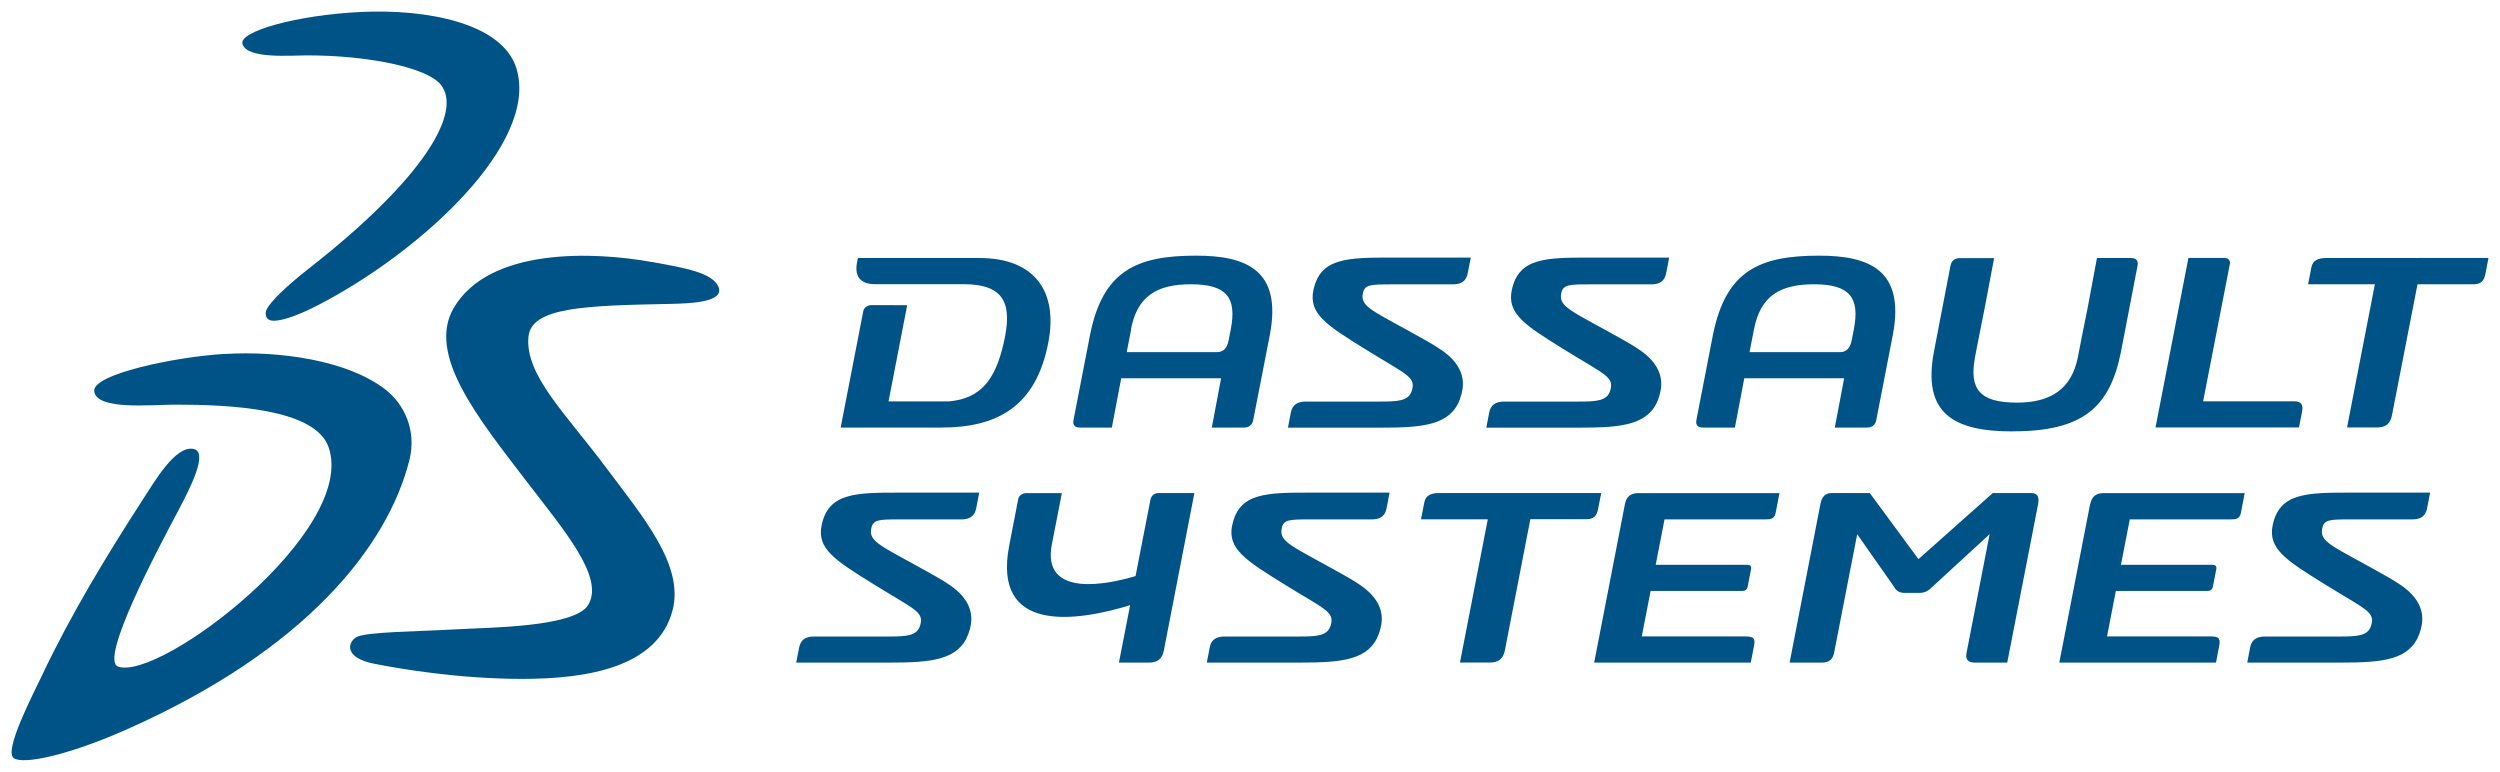
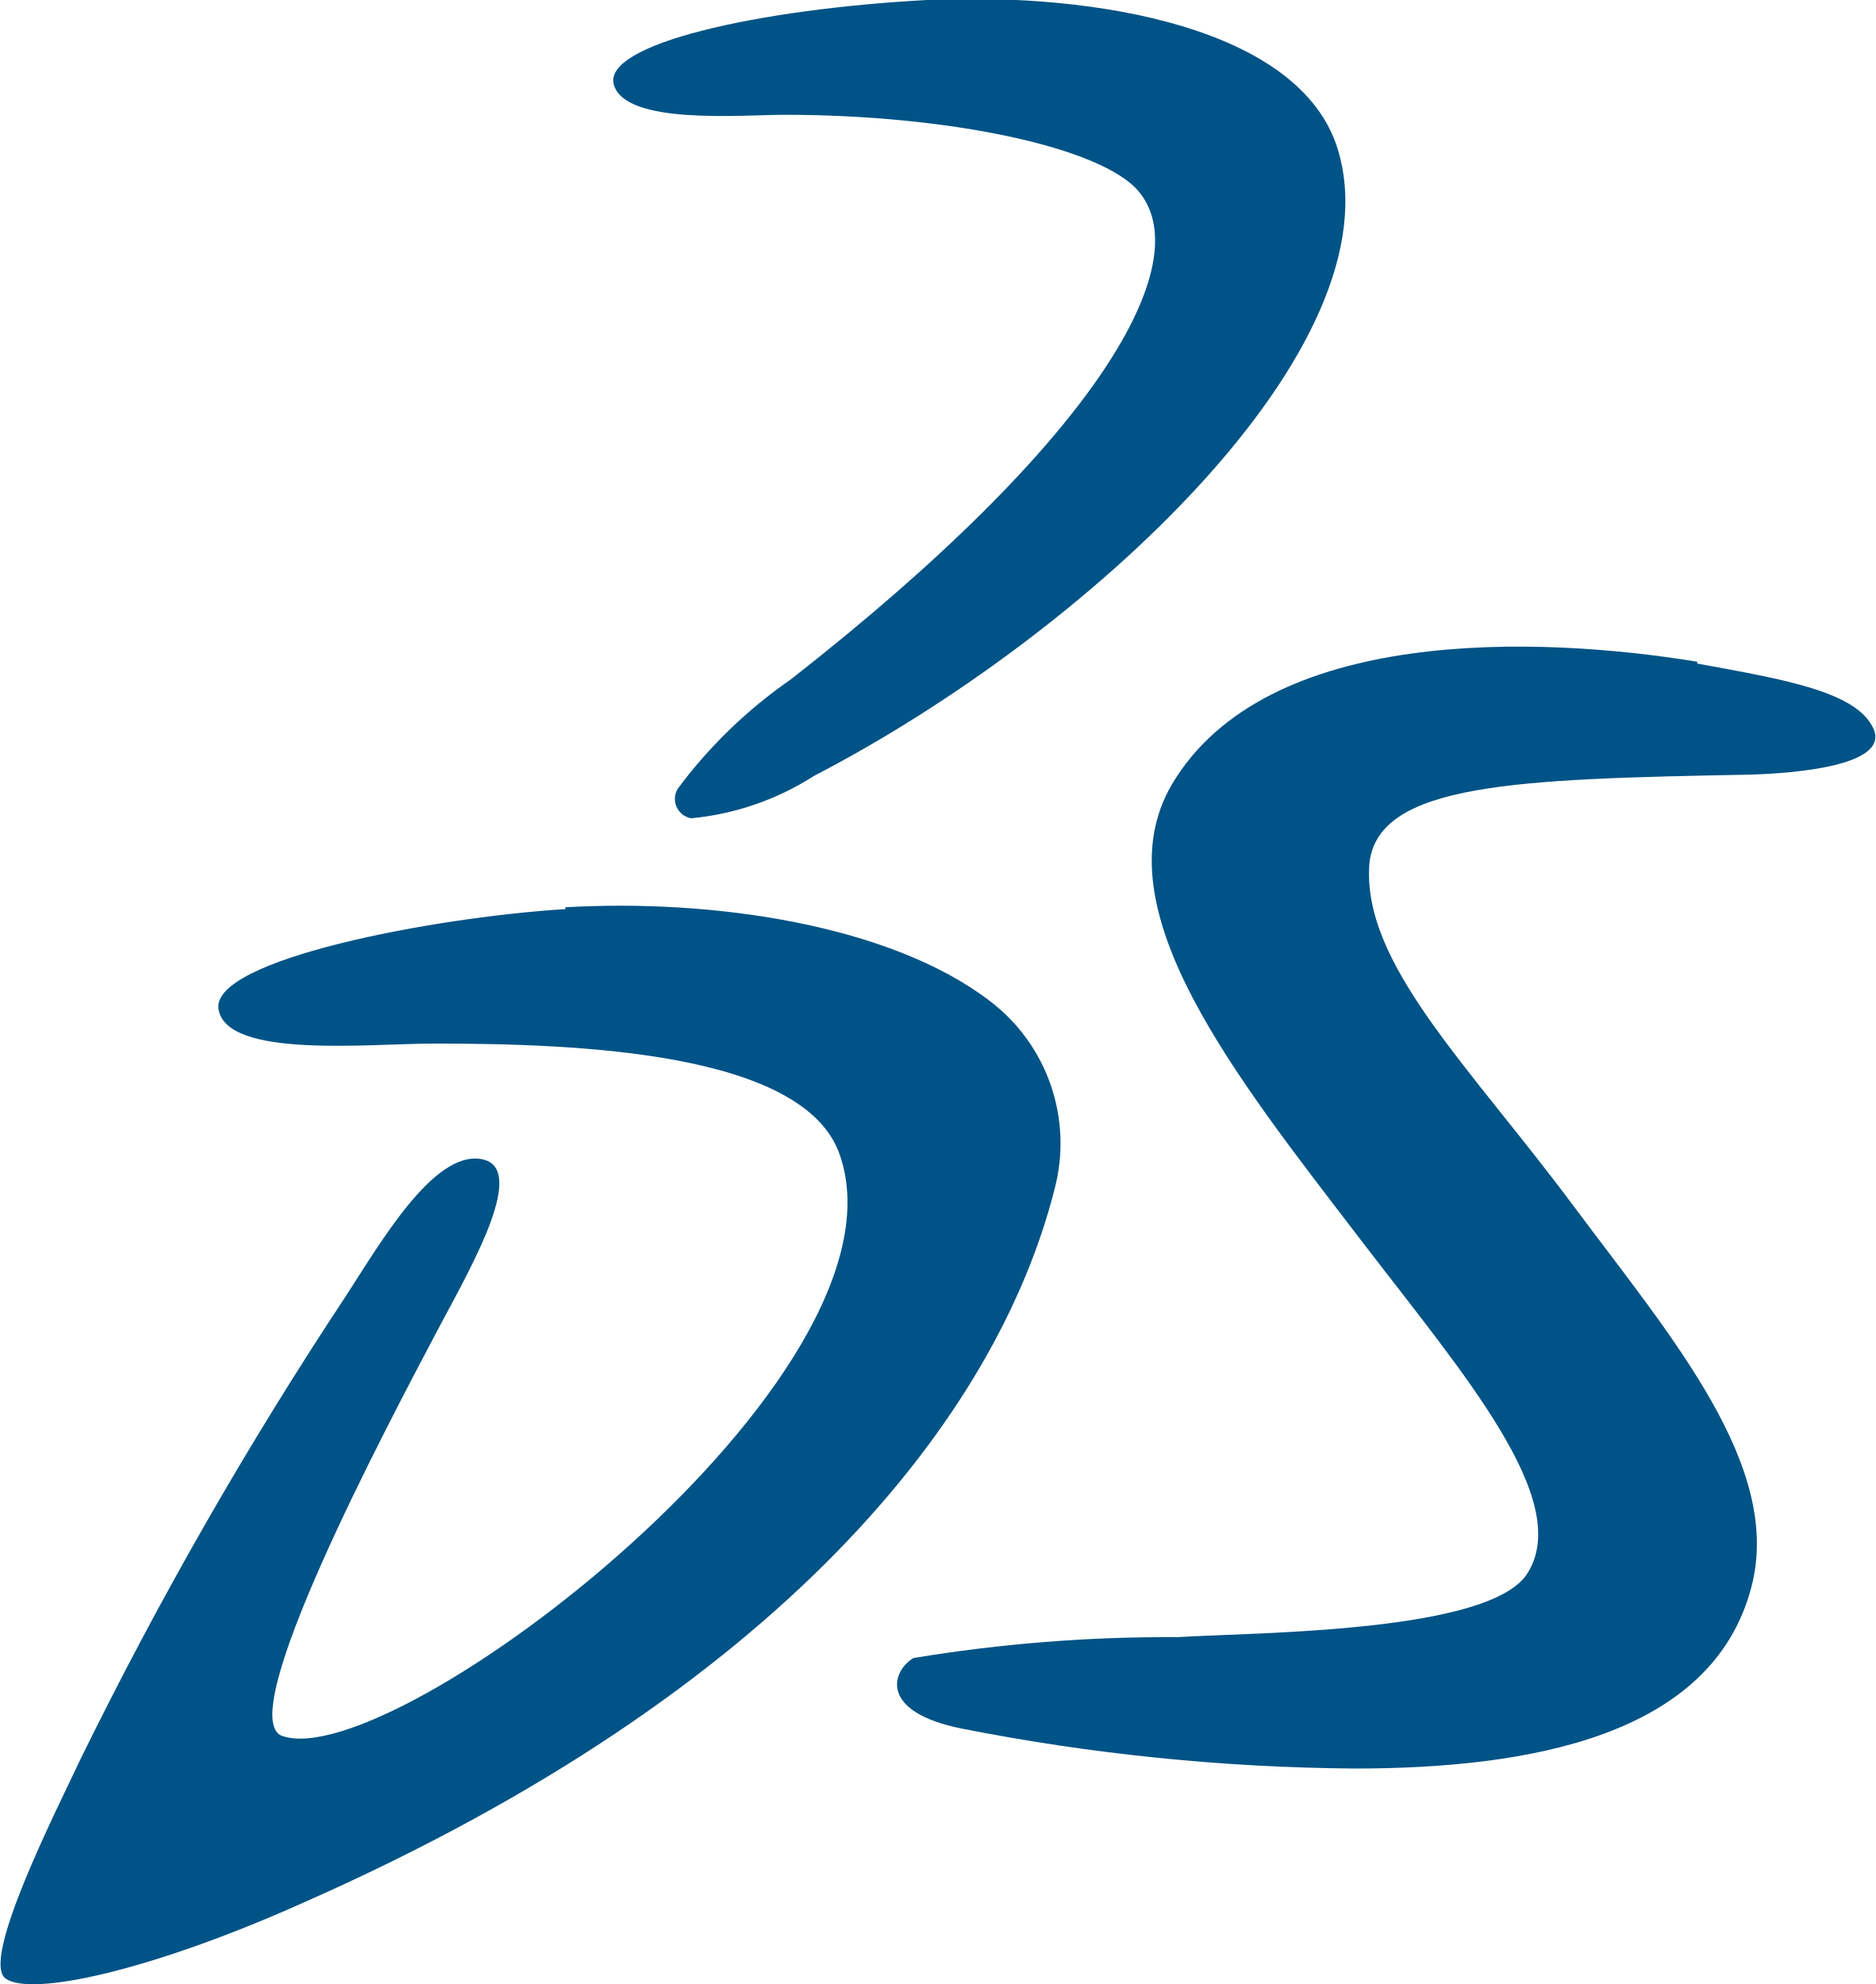
- <svg xmlns="http://www.w3.org/2000/svg" width="107.944" height="33.324" viewBox="0 0 28.56 8.817" version="1.1" id="svg9123">
-   <defs id="defs9117" />
-   <g id="layer1" transform="translate(5.832383,-343.1081)">
-     <g id="g9179" transform="translate(0.1322916,-0.1322916)">
-       <path d="m -1.837,343.377 c 0.737,-0.035 1.608,0.122 1.771,0.642 0.266,0.852 -1.083,2.094 -2.259,2.704 -0.288,0.15 -0.463,0.191 -0.536,0.18 -0.07,-0.01 -0.08,-0.079 -0.058,-0.127 0.042,-0.089 0.231,-0.272 0.485,-0.47 1.323,-1.034 1.754,-1.792 1.504,-2.099 -0.16,-0.197 -0.831,-0.334 -1.528,-0.334 -0.189,0 -0.686,0.044 -0.737,-0.131 -0.042,-0.143 0.625,-0.331 1.357,-0.365" id="Fill-1" style="fill:#005386;fill-rule:evenodd;stroke:none;stroke-width:0.265" />
-       <path d="m -3.396,347.284 c 0.632,-0.037 1.399,0.073 1.83,0.403 0.214,0.164 0.365,0.465 0.278,0.811 -0.249,0.981 -1.177,2.168 -3.24,3.08 -0.656,0.29 -1.172,0.401 -1.28,0.323 -0.116,-0.084 0.222,-0.731 0.324,-0.946 0.329,-0.696 0.741,-1.373 1.142,-1.994 0.148,-0.228 0.376,-0.624 0.582,-0.593 0.185,0.028 -0.032,0.449 -0.174,0.717 -0.239,0.449 -0.899,1.696 -0.681,1.771 0.481,0.165 2.736,-1.551 2.404,-2.507 -0.154,-0.444 -1.134,-0.486 -1.75,-0.486 -0.281,0 -0.893,0.066 -0.927,-0.149 -0.037,-0.198 0.931,-0.398 1.494,-0.431" id="Fill-3" style="fill:#005386;fill-rule:evenodd;stroke:none;stroke-width:0.265" />
-       <path d="m 1.483,346.233 c 0.379,0.069 0.688,0.122 0.759,0.282 0.08,0.181 -0.333,0.192 -0.541,0.197 -0.997,0.019 -1.599,0.039 -1.629,0.378 -0.039,0.436 0.426,0.875 0.886,1.491 0.42,0.562 0.897,1.117 0.76,1.634 -0.171,0.644 -0.961,0.781 -1.714,0.781 -0.721,6.6e-4 -1.403,-0.115 -1.69,-0.172 -0.357,-0.07 -0.304,-0.247 -0.209,-0.304 0.106,-0.063 0.713,-0.065 1.136,-0.09 0.347,-0.021 1.356,-0.02 1.513,-0.278 0.193,-0.316 -0.279,-0.858 -0.713,-1.425 -0.541,-0.708 -1.135,-1.438 -0.821,-1.971 0.407,-0.69 1.598,-0.643 2.263,-0.522" id="Fill-5" style="fill:#005386;fill-rule:evenodd;stroke:none;stroke-width:0.265" />
-       <path d="m 17.029,348.168 c 0.801,0 1.11,-0.274 1.236,-0.907 l 0.19,-0.987 c 0.013,-0.066 -0.027,-0.086 -0.077,-0.086 h -0.387 l -0.106,0.568 -0.061,0.302 -0.051,0.263 c -0.071,0.357 -0.302,0.519 -0.695,0.519 -0.432,0 -0.547,-0.157 -0.48,-0.519 0,0 0.017,-0.09 0.022,-0.117 l 0.089,-0.447 0.107,-0.568 h -0.388 c -0.05,0 -0.097,0.02 -0.11,0.086 l -0.19,0.987 c -0.13,0.696 0.216,0.907 0.9,0.907 z m -13.607,1.07 c -0.058,0.272 0.155,0.404 0.588,0.673 0.473,0.294 0.582,0.316 0.538,0.471 -0.035,0.125 -0.159,0.13 -0.372,0.13 H 3.333 c -0.096,0 -0.151,0.039 -0.168,0.125 l -0.034,0.173 h 1.064 c 0.487,0 0.792,-0.03 0.903,-0.328 0.054,-0.145 0.053,-0.295 -0.078,-0.443 -0.067,-0.075 -0.166,-0.142 -0.302,-0.218 -0.608,-0.344 -0.767,-0.383 -0.728,-0.55 0.022,-0.094 0.086,-0.097 0.315,-0.097 h 0.713 c 0.096,0 0.152,-0.039 0.169,-0.125 l 0.035,-0.181 H 4.318 c -0.511,0 -0.818,0.003 -0.896,0.37 z m 4.69,0 c -0.058,0.272 0.155,0.404 0.588,0.673 0.474,0.294 0.582,0.316 0.538,0.471 -0.035,0.125 -0.159,0.13 -0.372,0.13 h -0.843 c -0.096,0 -0.152,0.039 -0.168,0.125 l -0.033,0.173 h 1.063 c 0.487,0 0.792,-0.03 0.902,-0.328 0.054,-0.145 0.054,-0.295 -0.078,-0.443 -0.067,-0.075 -0.166,-0.142 -0.302,-0.218 -0.608,-0.344 -0.766,-0.383 -0.728,-0.55 0.021,-0.094 0.086,-0.097 0.315,-0.097 h 0.713 c 0.096,0 0.152,-0.039 0.168,-0.125 l 0.035,-0.181 H 9.009 c -0.511,0 -0.818,0.003 -0.896,0.37 z m 11.887,0 c -0.058,0.272 0.156,0.404 0.588,0.673 0.474,0.294 0.582,0.316 0.538,0.471 -0.035,0.125 -0.159,0.13 -0.372,0.13 h -0.844 c -0.096,0 -0.152,0.039 -0.168,0.125 l -0.033,0.173 h 1.064 c 0.487,0 0.792,-0.03 0.902,-0.328 0.054,-0.145 0.053,-0.295 -0.078,-0.443 -0.067,-0.075 -0.166,-0.142 -0.302,-0.218 -0.608,-0.344 -0.767,-0.383 -0.728,-0.55 0.021,-0.094 0.086,-0.097 0.315,-0.097 h 0.713 c 0.096,0 0.151,-0.039 0.168,-0.125 l 0.035,-0.181 h -0.902 c -0.511,0 -0.818,0.003 -0.896,0.37 z m -7.019,-1.441 c 0.054,-0.145 0.053,-0.295 -0.078,-0.443 -0.067,-0.076 -0.166,-0.142 -0.302,-0.219 -0.608,-0.344 -0.766,-0.383 -0.728,-0.549 0.022,-0.093 0.087,-0.097 0.315,-0.097 h 0.713 c 0.096,0 0.152,-0.039 0.169,-0.125 l 0.035,-0.181 h -0.902 c -0.511,0 -0.818,0.003 -0.896,0.371 -0.057,0.272 0.156,0.404 0.588,0.673 0.474,0.294 0.582,0.316 0.538,0.471 -0.035,0.125 -0.159,0.13 -0.372,0.13 h -0.843 c -0.096,0 -0.152,0.039 -0.169,0.125 l -0.033,0.173 h 1.063 c 0.487,0 0.792,-0.03 0.903,-0.328 z m -2.266,0 c 0.054,-0.145 0.053,-0.295 -0.078,-0.443 -0.067,-0.076 -0.166,-0.142 -0.302,-0.219 -0.608,-0.344 -0.767,-0.383 -0.728,-0.549 0.021,-0.093 0.086,-0.097 0.315,-0.097 h 0.713 c 0.096,0 0.152,-0.039 0.168,-0.125 l 0.036,-0.181 H 9.936 c -0.511,0 -0.818,0.003 -0.896,0.371 -0.058,0.272 0.156,0.404 0.588,0.673 0.474,0.294 0.582,0.316 0.538,0.471 -0.035,0.125 -0.159,0.13 -0.373,0.13 H 8.951 c -0.096,0 -0.152,0.039 -0.169,0.125 l -0.033,0.173 h 1.064 c 0.487,0 0.792,-0.03 0.902,-0.328 z m 9.892,-1.609 c -0.096,0 -0.15,0.033 -0.165,0.105 l -0.038,0.195 h 0.763 l -0.318,1.636 h 0.342 c 0.096,0 0.152,-0.039 0.171,-0.138 l 0.292,-1.498 H 22.291 c 0.09,0 0.122,-0.04 0.138,-0.119 l 0.035,-0.182 z m -16.617,0.538 c -0.048,0 -0.084,0.033 -0.091,0.066 l -0.259,1.333 h 1.147 c 0.643,0 1.088,-0.239 1.227,-0.981 0.104,-0.552 -0.136,-0.956 -0.79,-0.956 H 3.837 c 0,0 -0.003,0.014 -0.006,0.025 -0.031,0.13 -0.015,0.274 0.204,0.274 h 1.009 c 0.485,0 0.555,0.243 0.458,0.67 -0.095,0.42 -0.261,0.636 -0.625,0.669 H 4.186 l 0.213,-1.099 z m 16.345,1.217 c 0.016,-0.085 -0.013,-0.118 -0.091,-0.118 h -1.039 l 0.306,-1.572 c 0.006,-0.033 -0.018,-0.066 -0.059,-0.066 h -0.415 l -0.376,1.937 h 1.639 z m -3.094,0.93 h -0.439 l -0.849,0.755 -0.556,-0.755 h -0.438 c -0.072,0 -0.112,0.046 -0.126,0.125 l -0.352,1.812 h 0.372 c 0.078,0 0.122,-0.039 0.136,-0.111 l 0.264,-1.356 0.428,0.611 c 0.013,0.026 0.048,0.059 0.102,0.059 h 0.193 c 0.054,0 0.102,-0.033 0.125,-0.059 l 0.665,-0.611 -0.264,1.356 c -0.014,0.072 0.014,0.111 0.093,0.111 h 0.372 l 0.353,-1.812 c 0.015,-0.079 -0.006,-0.125 -0.078,-0.125 z m -4.641,0.125 -0.352,1.812 h 1.789 l 0.038,-0.194 c 0.016,-0.079 -0.004,-0.105 -0.094,-0.105 h -1.189 l 0.101,-0.52 h 1.051 c 0.03,0 0.052,-0.019 0.057,-0.046 l 0.04,-0.206 c 0.005,-0.026 -0.009,-0.046 -0.039,-0.046 h -1.051 l 0.101,-0.519 h 1.147 c 0.054,0 0.108,0 0.122,-0.072 l 0.044,-0.228 h -1.615 c -0.084,0 -0.134,0.039 -0.15,0.125 z m 5.314,0 -0.352,1.812 h 1.79 l 0.037,-0.194 c 0.015,-0.079 -0.004,-0.105 -0.093,-0.105 h -1.189 l 0.101,-0.52 h 1.051 c 0.03,0 0.052,-0.019 0.057,-0.046 l 0.04,-0.206 c 0.005,-0.026 -0.01,-0.046 -0.039,-0.046 h -1.051 l 0.101,-0.519 h 1.147 c 0.054,0 0.108,0 0.122,-0.072 l 0.044,-0.228 H 18.065 c -0.084,0 -0.134,0.039 -0.15,0.125 z m -10.733,-0.059 -0.172,0.882 c -0.3,0.092 -1.078,0.261 -0.956,-0.363 l 0.114,-0.584 H 5.759 c -0.048,0 -0.085,0.032 -0.091,0.065 l -0.103,0.532 c -0.197,1.011 0.761,0.873 1.381,0.683 l -0.128,0.656 H 7.16 c 0.096,0 0.152,-0.039 0.171,-0.138 l 0.349,-1.799 H 7.266 c -0.042,0 -0.078,0.032 -0.084,0.065 z m 5.112,0.116 0.036,-0.182 h -1.856 c -0.096,0 -0.151,0.033 -0.165,0.105 l -0.038,0.195 h 0.763 l -0.318,1.636 h 0.342 c 0.096,0 0.151,-0.039 0.171,-0.138 l 0.291,-1.499 h 0.637 c 0.09,0 0.122,-0.039 0.137,-0.118 z m -5.337,-2.053 c 0.073,-0.377 0.293,-0.514 0.685,-0.514 0.415,0 0.524,0.156 0.456,0.514 0,0 -0.017,0.089 -0.023,0.117 -0.008,0.04 -0.027,0.144 -0.134,0.144 H 6.907 l 0.051,-0.261 z m -0.584,1.123 h 0.366 l 0.107,-0.563 h 1.141 l -0.106,0.563 h 0.366 c 0.048,0 0.094,-0.02 0.107,-0.086 l 0.191,-0.978 c 0.14,-0.742 -0.279,-0.9 -0.844,-0.9 -0.677,0 -1.063,0.17 -1.21,0.9 l -0.19,0.978 c -0.013,0.066 0.025,0.086 0.074,0.086 z m 7.702,-1.123 c 0.073,-0.377 0.293,-0.514 0.685,-0.514 0.415,0 0.524,0.156 0.456,0.514 0,0 -0.017,0.089 -0.023,0.117 -0.008,0.04 -0.027,0.144 -0.134,0.144 h -1.035 l 0.051,-0.261 z m -0.584,1.123 h 0.366 l 0.107,-0.563 h 1.141 l -0.107,0.563 h 0.367 c 0.048,0 0.094,-0.02 0.107,-0.086 l 0.19,-0.978 c 0.14,-0.742 -0.279,-0.9 -0.844,-0.9 -0.677,0 -1.063,0.17 -1.211,0.9 l -0.19,0.978 c -0.012,0.066 0.025,0.086 0.074,0.086 z" id="Fill-6" style="fill:#005386;fill-rule:evenodd;stroke:none;stroke-width:0.265" />
+ <svg xmlns="http://www.w3.org/2000/svg" viewBox="0 0 30.56 32.32">
+   <defs>
+     <style>.cls-1{fill:#005386;fill-rule:evenodd;}</style>
+   </defs>
+   <g id="Layer_2" data-name="Layer 2">
+     <g id="svg9123">
+       <path id="Fill-1" class="cls-1" d="M15.1,0c2.78-.13,6.08.46,6.69,2.42,1,3.22-4.09,7.92-8.53,10.22a4.49,4.49,0,0,1-2,.69.32.32,0,0,1-.22-.48,7.88,7.88,0,0,1,1.84-1.78c5-3.91,6.63-6.77,5.68-7.94-.6-.74-3.14-1.26-5.77-1.26-.72,0-2.6.17-2.79-.49S12.33.15,15.1,0" />
+       <path id="Fill-3" class="cls-1" d="M9.21,14.78c2.39-.14,5.29.28,6.92,1.53a2.91,2.91,0,0,1,1.05,3.06C16.24,23.08,12.73,27.56,4.93,31,2.45,32.11.5,32.53.09,32.23s.84-2.76,1.22-3.57a67.46,67.46,0,0,1,4.32-7.54c.56-.86,1.42-2.36,2.2-2.24s-.12,1.7-.66,2.71c-.9,1.7-3.39,6.41-2.57,6.69,1.82.63,10.34-5.86,9.08-9.47C13.1,17.13,9.4,17,7.07,17c-1.06,0-3.38.25-3.51-.56s3.52-1.5,5.65-1.63" />
+       <path id="Fill-5" class="cls-1" d="M27.65,10.81c1.43.26,2.6.46,2.87,1.06s-1.26.73-2.05.75c-3.77.07-6,.14-6.16,1.43-.14,1.64,1.62,3.3,3.35,5.63,1.59,2.13,3.39,4.22,2.87,6.18-.64,2.43-3.63,2.95-6.47,2.95a34.44,34.44,0,0,1-6.39-.65c-1.35-.27-1.15-.93-.79-1.15a25.37,25.37,0,0,1,4.29-.34c1.31-.08,5.13-.07,5.72-1.05.73-1.19-1.05-3.24-2.69-5.38-2.05-2.68-4.29-5.44-3.11-7.46,1.54-2.6,6-2.42,8.56-2" />
    </g>
  </g>
</svg>
